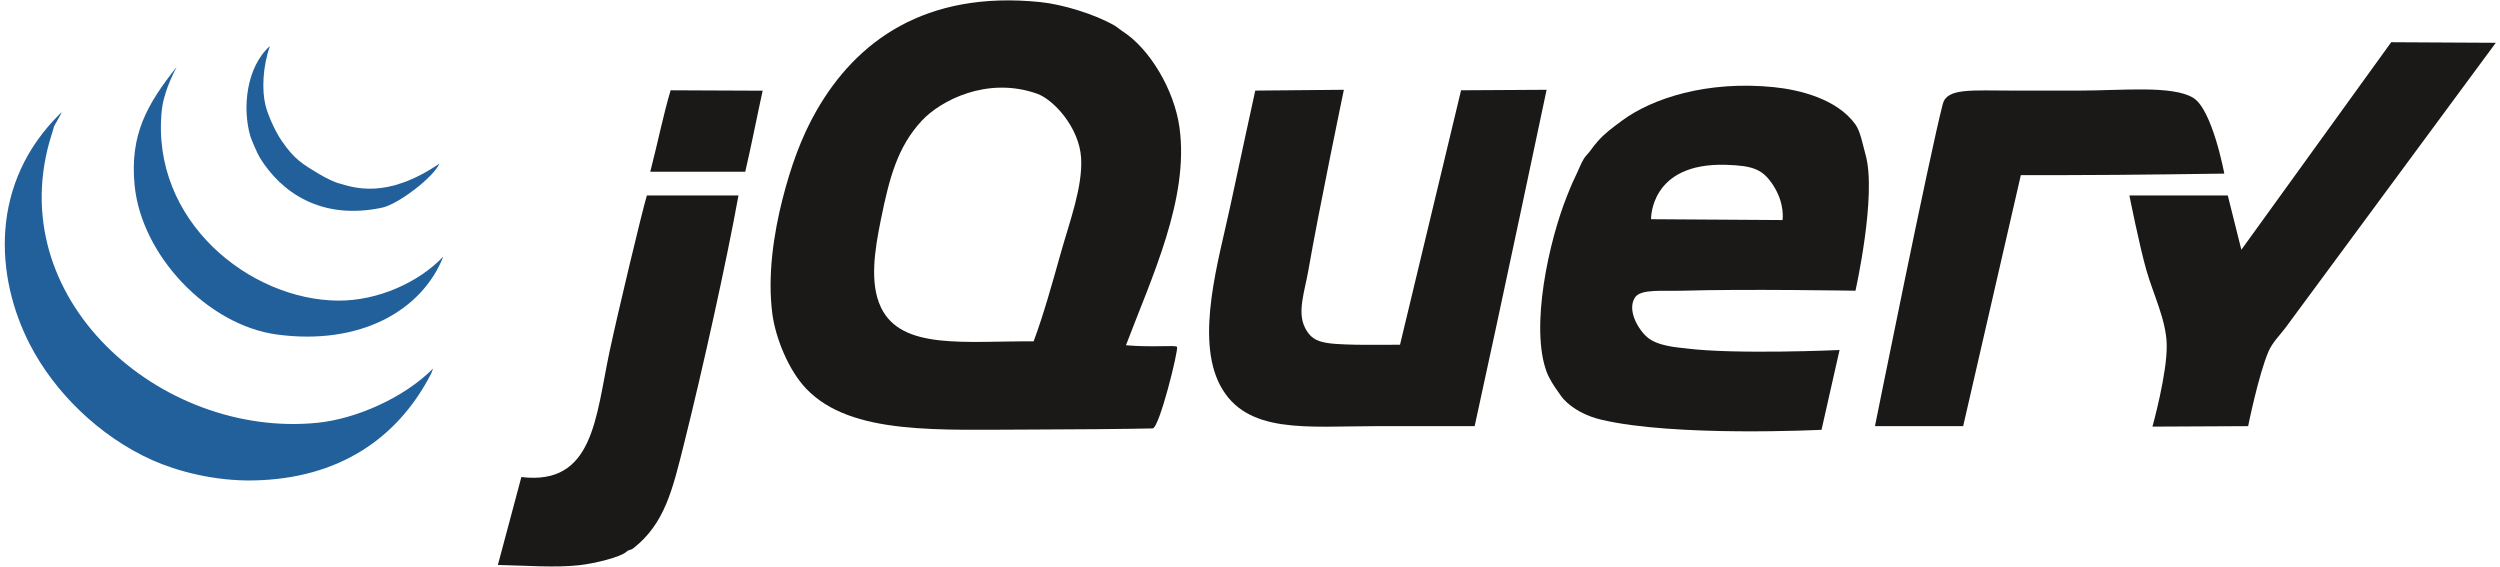
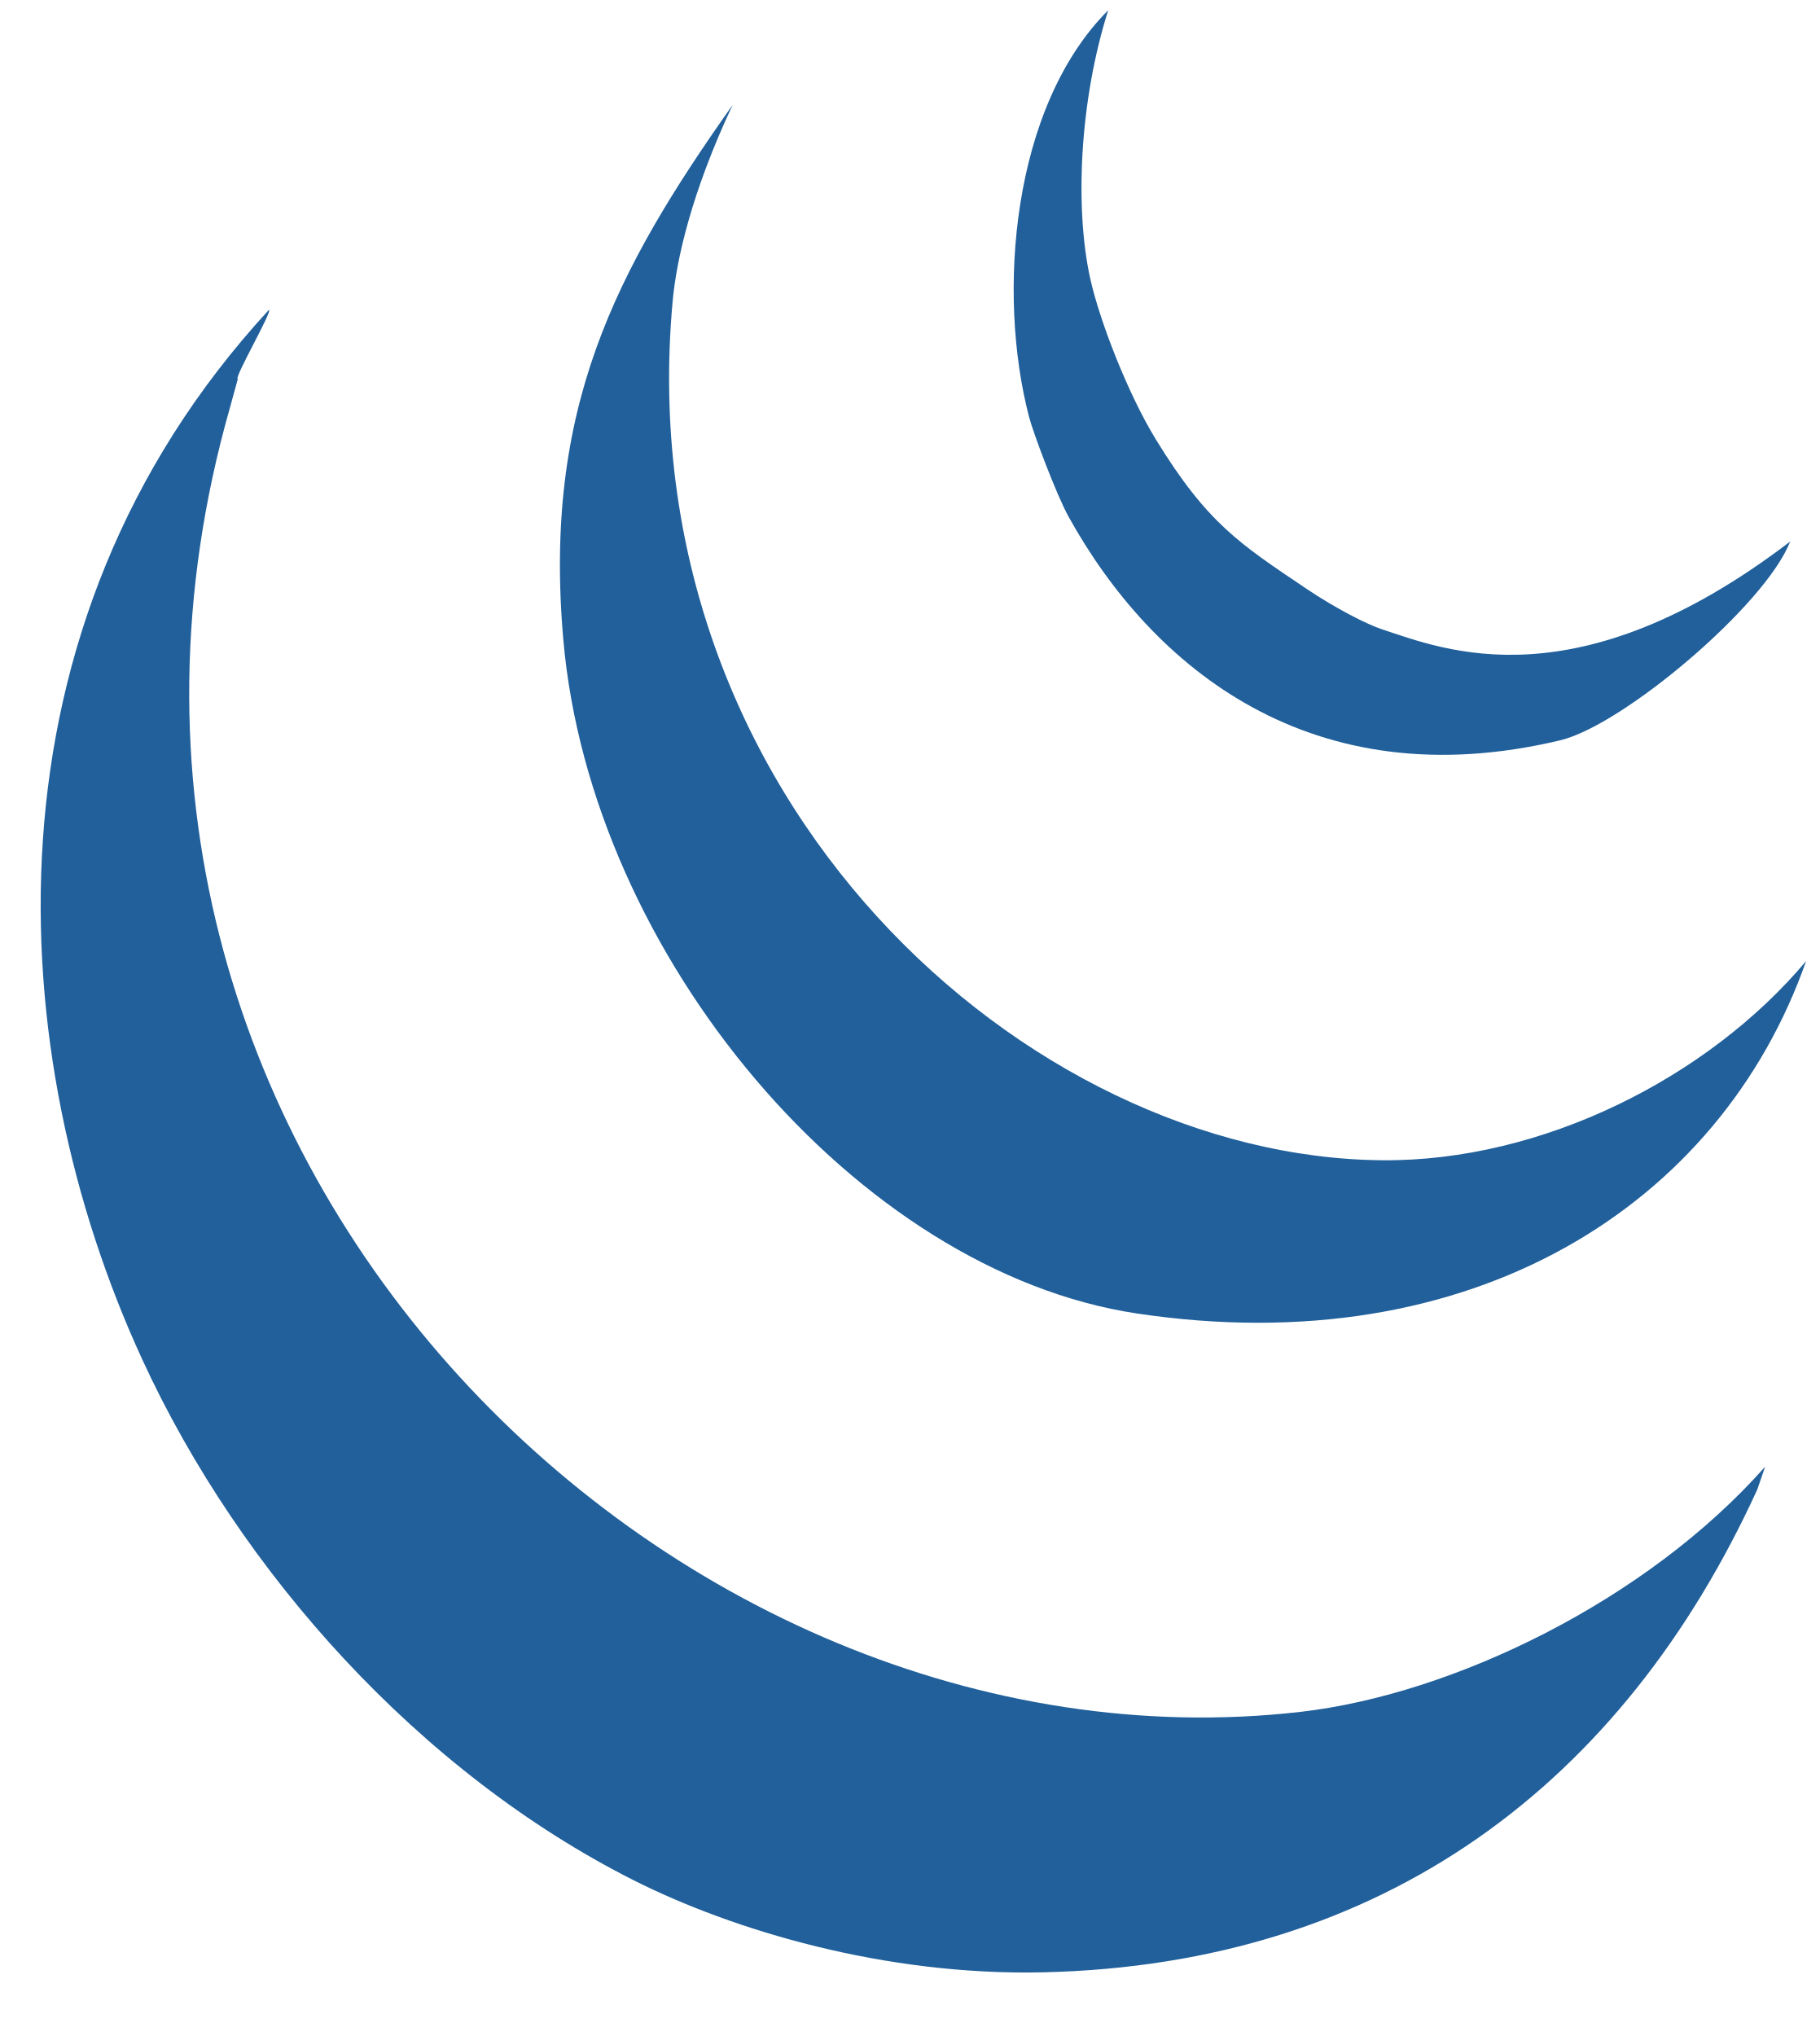
- <svg xmlns="http://www.w3.org/2000/svg" width="512px" height="116px" viewBox="0 0 512 116" version="1.1">
-   <defs />
-   <g stroke="none" stroke-width="1" fill="none" fill-rule="evenodd">
-     <g>
-       <path d="M489.718,8.646 L511.139,8.764 C511.139,8.764 471.314,62.728 468.062,67.126 C467.006,68.55 465.401,70.086 464.588,71.99 C462.531,76.776 460.419,87.275 460.419,87.275 L440.82,87.373 C440.82,87.373 443.87,76.429 443.744,70.6 C443.633,65.508 441.034,60.422 439.576,55.315 C438.102,50.146 436.101,40.029 436.101,40.029 L456.251,40.029 L459.03,51.146 L489.718,8.646" fill="#1A1918" />
-       <path d="M449.157,20.027 C453.11,22.41 455.536,35.556 455.536,35.556 C455.536,35.556 434.852,35.861 423.596,35.861 L413.869,35.861 L402.057,87.275 L383.993,87.275 C383.993,87.275 395.235,31.401 397.889,21.271 C398.75,17.992 403.781,18.554 412.278,18.554 L425.847,18.554 C434.609,18.554 444.85,17.435 449.157,20.027" fill="#1A1918" />
-       <path d="M365.06,45.067 C365.06,45.067 365.623,41.766 363.149,37.945 C361.037,34.687 359.086,33.929 353.527,33.756 C337.832,33.262 338.137,44.893 338.137,44.893 L365.06,45.067 L365.06,45.067 Z M382.082,31.748 C384.383,40.044 379.998,59.539 379.998,59.539 C379.998,59.539 357.104,59.157 344.564,59.539 C340.665,59.658 335.998,59.115 334.837,60.929 C333.204,63.471 335.434,67.384 337.324,69.037 C339.499,70.94 343.736,71.156 345.259,71.35 C355.437,72.643 376.74,71.684 376.74,71.684 L373.05,88.025 C373.05,88.025 342.946,89.533 327.889,85.94 C324.916,85.232 322.129,83.801 320.246,81.772 C319.732,81.217 319.287,80.46 318.8,79.806 C318.412,79.284 317.28,77.569 316.772,76.213 C313.333,67.049 317.175,49.492 320.941,40.085 C321.378,38.994 321.927,37.612 322.505,36.437 C323.227,34.972 323.838,33.318 324.415,32.442 C324.803,31.838 325.284,31.449 325.687,30.879 C326.152,30.205 326.693,29.552 327.194,28.969 C328.583,27.357 330.161,26.217 332.058,24.801 C338.331,20.103 349.684,16.456 363.323,17.852 C368.458,18.38 376.212,20.214 379.998,25.495 C381.012,26.906 381.513,29.705 382.082,31.748 L382.082,31.748 L382.082,31.748 Z" fill="#1A1918" />
-       <path d="M299.229,18.491 L316.745,18.387 C316.745,18.387 306.983,64.694 302.008,87.275 L281.859,87.275 C267.776,87.275 255.235,89.019 249.899,78.937 C244.723,69.148 249.663,53.05 251.983,42.113 C253.623,34.374 257.077,18.554 257.077,18.554 L275.225,18.387 C275.225,18.387 270.097,43.017 267.963,55.315 C267.199,59.72 265.623,63.868 267.269,67.126 C268.832,70.225 271.021,70.447 277.69,70.6 C279.803,70.649 286.723,70.6 286.723,70.6 L299.229,18.491" fill="#1A1918" />
-       <path d="M217.244,51.84 C219.078,45.324 221.753,38.258 221.413,32.386 C221.045,26.106 215.779,20.388 212.381,19.186 C202.147,15.573 192.566,20.624 188.758,24.744 C183.832,30.08 182.164,36.313 180.42,44.893 C179.122,51.264 178.058,57.989 180.42,62.957 C184.602,71.74 197.644,69.822 211.686,69.906 C213.77,64.32 215.493,58.045 217.244,51.84 L217.244,51.84 L217.244,51.84 Z M241.562,26.134 C243.563,40.682 235.886,56.74 230.598,70.704 C235.99,71.191 240.715,70.629 241.055,71.031 C241.409,71.552 237.441,87.699 236.058,87.74 C231.779,87.852 217.599,87.97 211.686,87.97 C192.391,87.97 174.341,89.227 165.136,79.633 C161.398,75.735 158.813,69.05 158.187,64.347 C157.145,56.496 158.451,47.852 160.272,40.725 C161.919,34.29 164.03,28.218 167.22,22.659 C175.328,8.507 189.432,-1.998 213.075,0.427 C217.661,0.899 224.247,2.907 228.361,5.29 C228.645,5.457 229.64,6.249 229.868,6.388 C235.427,9.925 240.492,18.366 241.562,26.134 L241.562,26.134 L241.562,26.134 Z" fill="#1A1918" />
-       <path d="M156.193,18.574 C155.026,23.889 153.859,29.914 152.629,35.166 L133.175,35.166 C134.682,29.344 135.836,23.556 137.344,18.491 C143.569,18.491 149.357,18.574 156.193,18.574" fill="#1A1918" />
-       <path d="M132.48,40.029 L151.239,40.029 C148.787,53.606 143.931,75.505 140.123,90.749 C137.74,100.288 136.149,107.25 129.701,112.287 C129.124,112.739 128.792,112.524 128.312,112.982 C127.123,114.115 121.627,115.429 118.585,115.761 C113.638,116.297 108.045,115.831 101.965,115.706 C103.556,109.891 105.356,102.908 106.774,97.697 C121.593,99.49 121.969,85.482 124.838,71.99 C126.498,64.194 131.529,43.156 132.48,40.029" fill="#1A1918" />
-       <g transform="translate(0, 8.827586)" fill="#21609B">
-         <path d="M88.708,66.637 L88.306,67.678 C81.455,81.018 69.317,89.203 52.003,89.564 C43.909,89.73 36.197,87.654 31.159,85.395 C20.287,80.511 11.142,71.451 6.148,61.773 C-1.016,47.898 -2.308,28.596 12.588,14.18 C12.818,14.18 10.781,17.306 11.011,17.306 L10.601,18.64 C-0.133,52.247 32.938,81.046 65.086,77.752 C72.812,76.961 82.664,72.73 88.708,66.637" />
-         <path d="M69.254,52.74 C77.342,52.796 85.79,49.016 90.793,43.708 C86.416,54.818 73.744,61.96 56.749,59.688 C42.52,57.784 28.964,43.465 27.568,29.117 C26.547,18.675 30.186,12.443 36.183,4.884 C34.099,8.837 33.32,11.887 33.126,13.832 C30.848,36.42 51.17,52.622 69.254,52.74" />
-         <path d="M89.981,24.685 C88.723,27.569 81.484,33.015 78.287,33.696 C65.628,36.392 57.521,30.389 53.274,23.559 C52.643,22.538 51.476,19.752 51.267,19.043 C49.62,13.443 50.377,4.974 55.29,0.589 C53.81,4.758 53.594,9.6 54.373,12.748 C54.845,14.652 56.283,17.974 57.722,20.064 C60.34,23.872 62.001,24.797 65.364,26.818 C66.879,27.728 68.504,28.458 69.206,28.659 C72.395,29.597 79.128,32.071 89.981,24.685" />
-       </g>
-     </g>
+ <svg xmlns="http://www.w3.org/2000/svg" width="210mm" height="235mm" viewBox="0 0 210 235" version="1.1" id="svg222">
+   <defs id="defs216" />
+   <g id="layer1" transform="translate(0,-62)">
+     <path style="fill:#21609b;fill-rule:evenodd;stroke:none;stroke-width:2.403" id="path26" d="m 203.755,231.291 -0.912,2.651 c -15.546,33.953 -43.088,54.787 -82.374,55.706 -18.366,0.424 -35.866,-4.861 -47.296,-10.61 C 48.501,266.605 27.752,243.546 16.419,218.91 0.164,183.594 -2.768,134.466 31.033,97.772 c 0.521,0 -4.1,7.957 -3.579,7.957 l -0.93,3.395 c -24.357,85.54 50.684,158.844 123.63,150.46 17.531,-2.015 39.887,-12.785 53.601,-28.294" />
+     <path style="fill:#21609b;fill-rule:evenodd;stroke:none;stroke-width:2.403" id="path28" d="m 159.612,195.919 c 18.352,0.142 37.521,-9.479 48.872,-22.988 -9.931,28.279 -38.685,46.456 -77.248,40.674 -32.287,-4.846 -63.045,-41.293 -66.214,-77.813 -2.317,-26.578 5.942,-42.442 19.55,-61.683 -4.729,10.064 -6.497,17.825 -6.937,22.776 -5.17,57.493 40.942,98.734 81.978,99.034" />
+     <path style="fill:#21609b;fill-rule:evenodd;stroke:none;stroke-width:2.403" id="path30" d="m 206.641,124.51 c -2.853,7.34 -19.28,21.203 -26.534,22.936 -28.724,6.863 -47.12,-8.416 -56.755,-25.802 -1.433,-2.599 -4.082,-9.689 -4.556,-11.494 -3.737,-14.253 -2.019,-35.811 9.129,-46.97 -3.358,10.61 -3.848,22.936 -2.081,30.947 1.07,4.846 4.333,13.302 7.598,18.622 5.942,9.692 9.71,12.046 17.342,17.191 3.436,2.317 7.124,4.174 8.718,4.686 7.235,2.387 22.512,8.683 47.138,-10.116" />
  </g>
</svg>
